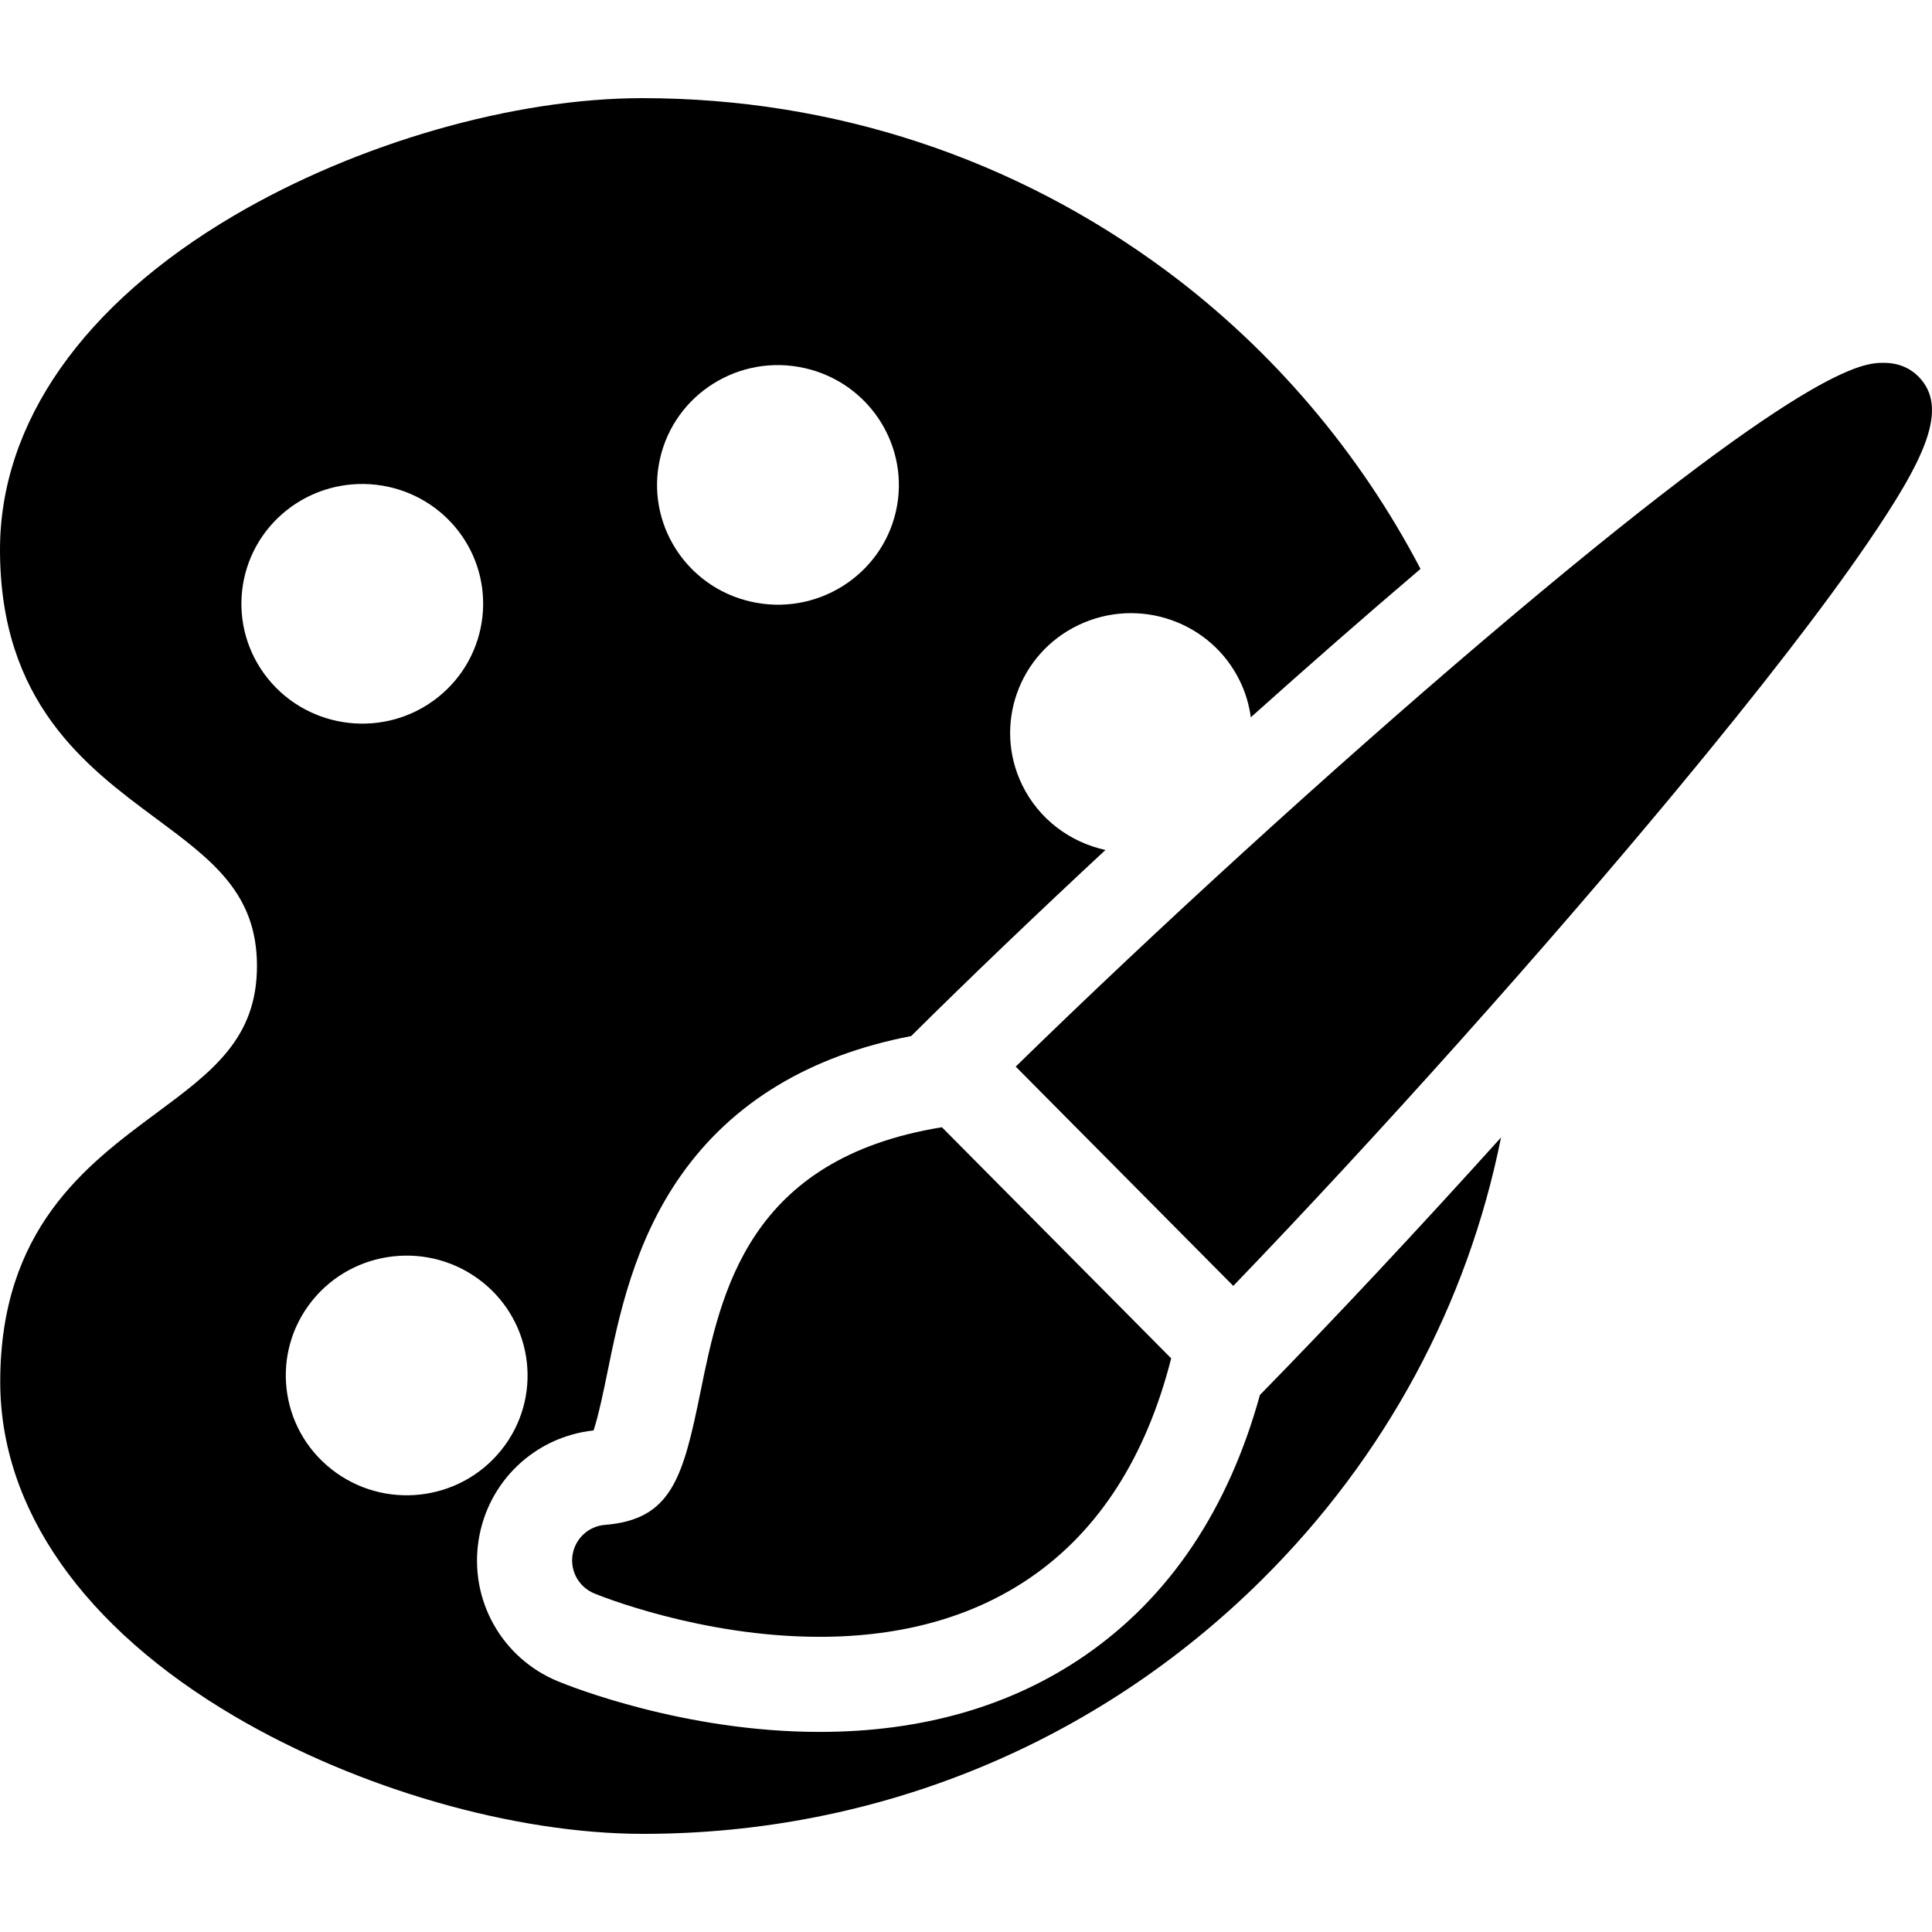
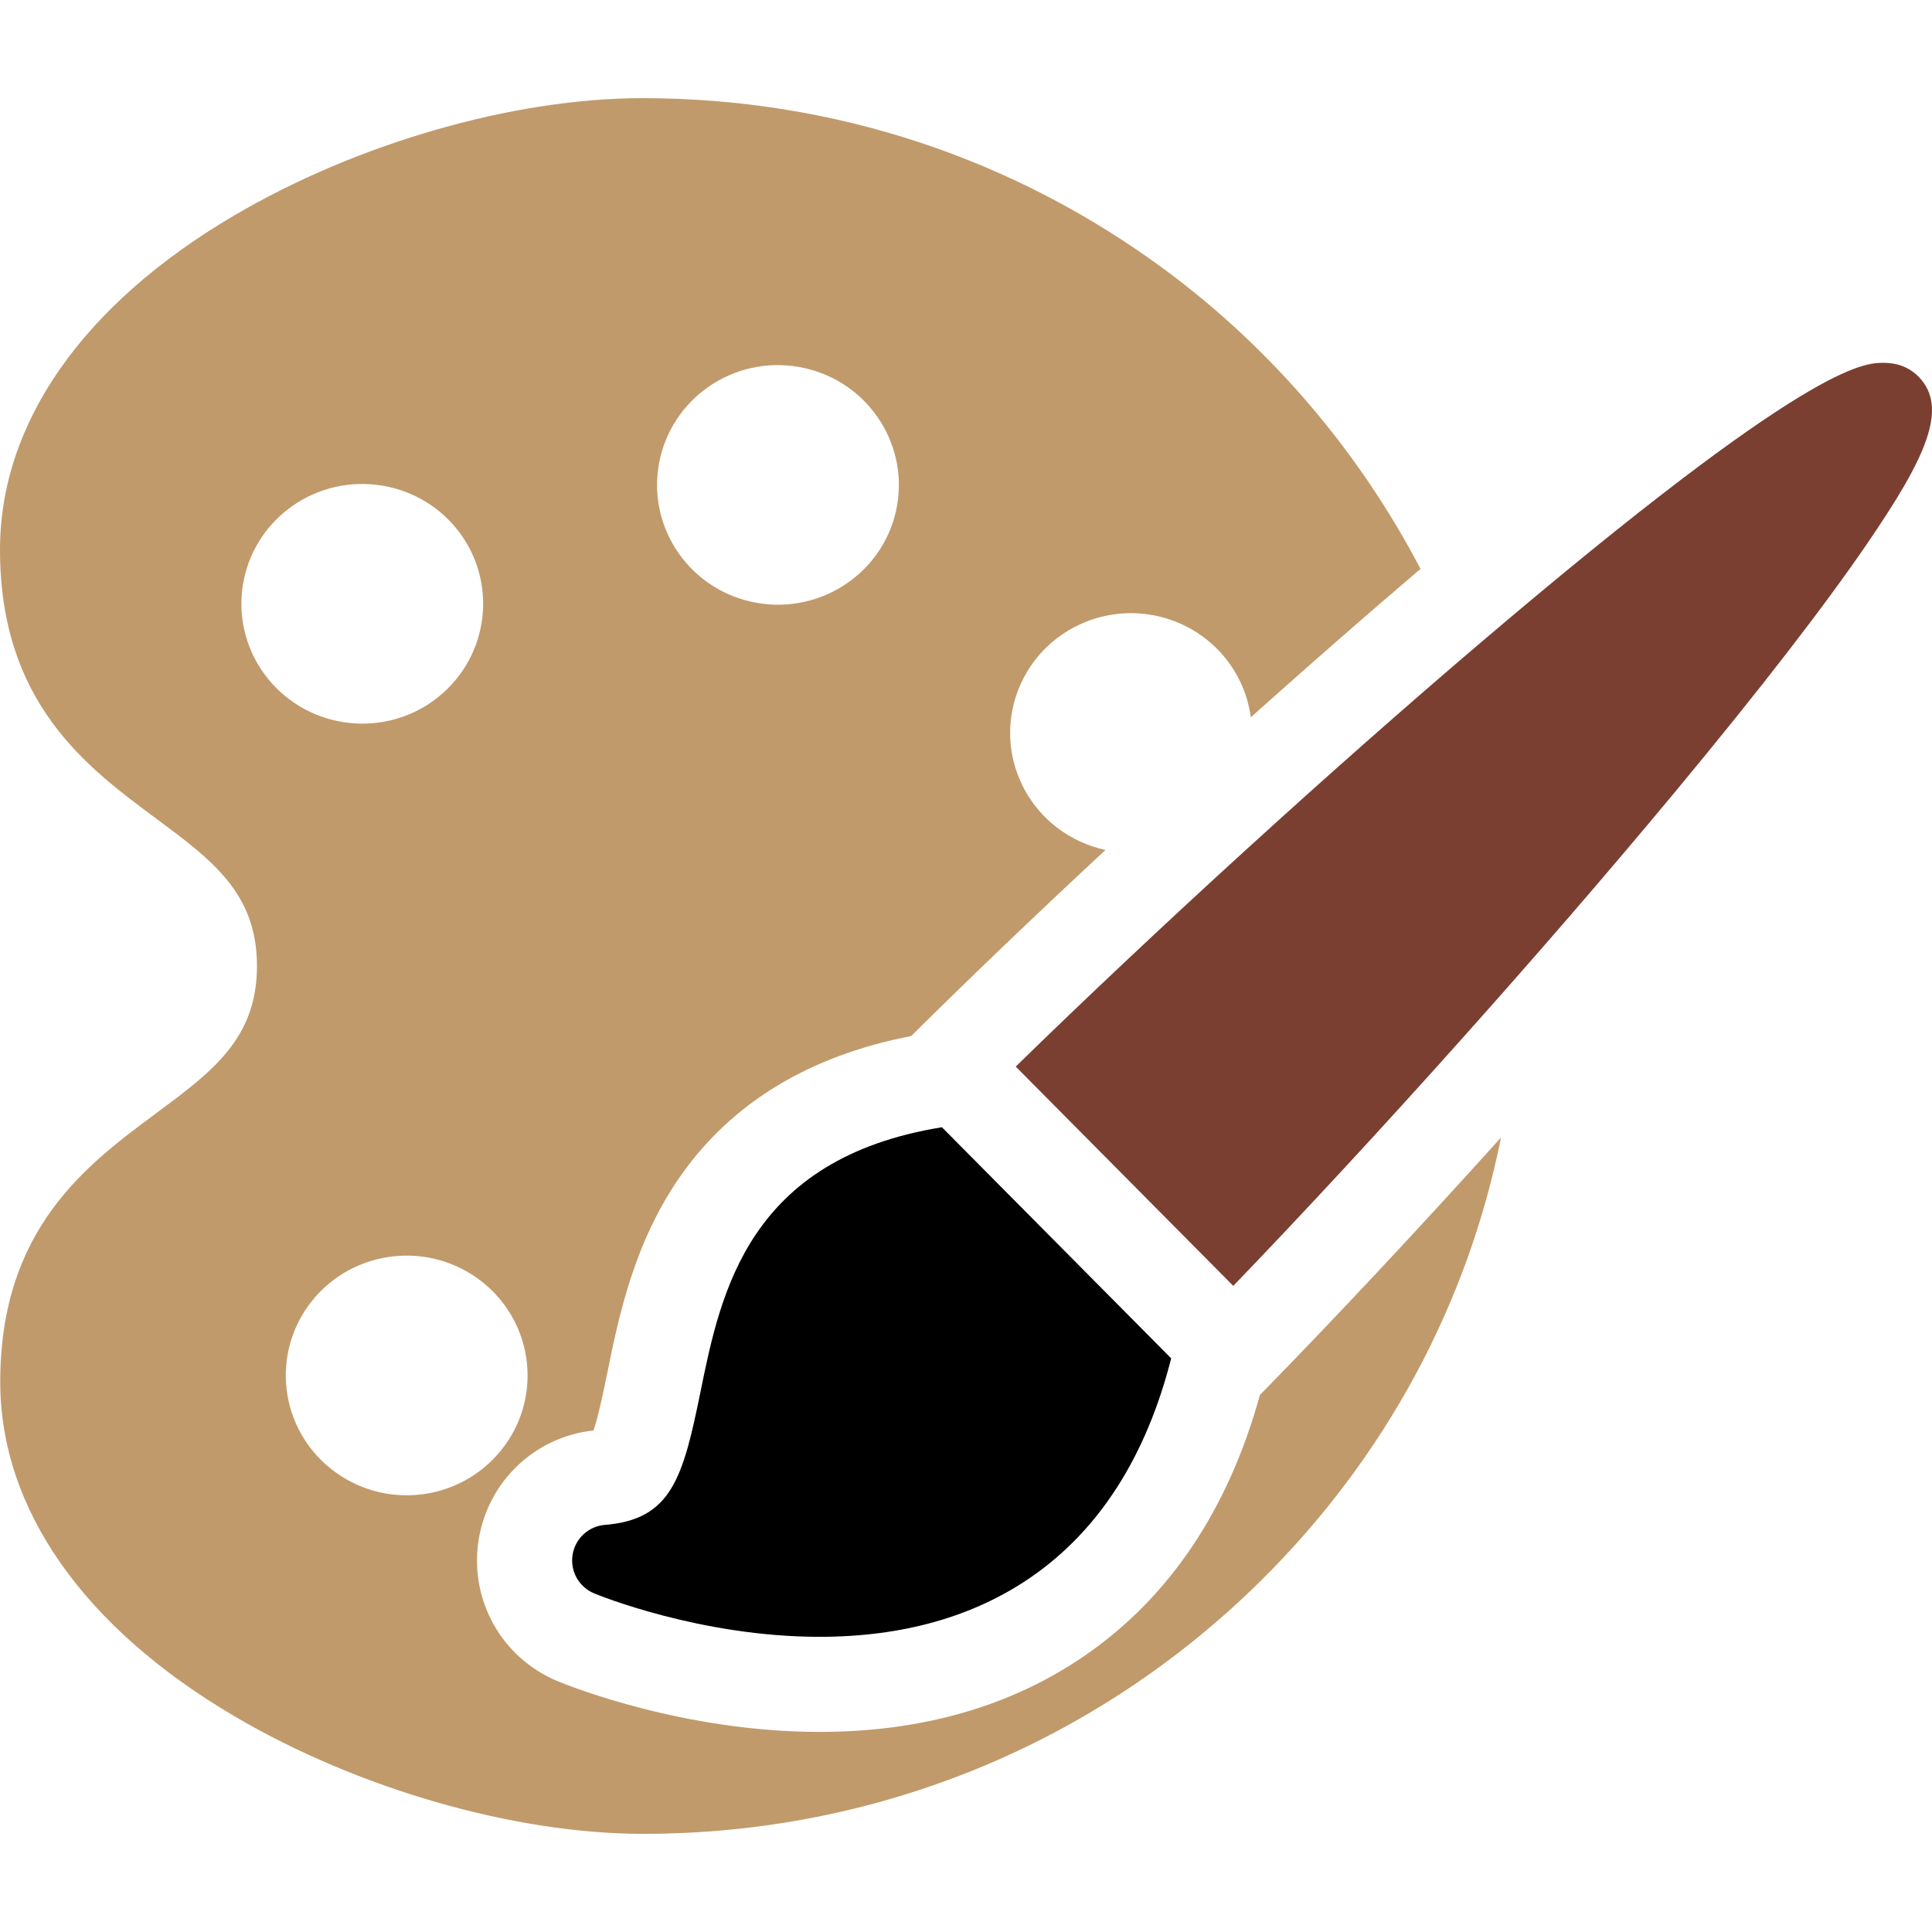
- <svg xmlns="http://www.w3.org/2000/svg" fill="#000000" height="800px" width="800px" version="1.1" viewBox="0 0 325.04 325.04">
+ <svg xmlns="http://www.w3.org/2000/svg" height="800px" width="800px" version="1.1" viewBox="0 0 325.04 325.04">
  <g>
    <path d="M117.866,234.088c-2.956,14.532-4.875,21.558-16.092,22.458c-2.764,0.222-5.015,2.308-5.446,5.047c-0.432,2.738,1.069,5.416,3.631,6.477c0.721,0.298,17.877,7.308,37.921,7.309c0.003,0,0.005,0,0.007,0c13.968,0,25.95-3.386,35.612-10.063c11.45-7.912,19.344-20.294,23.541-36.788l-38.572-38.88C125.871,194.924,121.253,217.436,117.866,234.088z" />
-     <path d="M322.745,63.336c-1.037-1.046-2.887-2.293-5.806-2.293c-3.423,0-12.516,0-67.74,46.992c-25.509,21.706-54.92,48.559-78.314,71.41l36.603,36.894c24.061-25.009,52.129-56.355,74.451-83.258c14.096-16.986,24.935-31.002,32.216-41.657C323.799,77.311,328.023,68.655,322.745,63.336z" />
-     <path d="M182.595,278.479c-12.387,8.56-27.429,12.899-44.716,12.899c-22.753-0.001-41.919-7.649-44.046-8.527c-9.425-3.906-14.898-13.673-13.31-23.749c1.555-9.871,9.463-17.373,19.341-18.446c0.861-2.571,1.813-7.254,2.323-9.758c1.878-9.23,4.449-21.873,12.358-33.126c8.637-12.287,21.656-20.165,38.751-23.466c9.811-9.737,21.005-20.443,32.686-31.308c-5.905-1.281-11.185-5.127-14.017-10.944c-4.875-10.02-0.623-22.073,9.484-26.895c10.133-4.834,22.287-0.612,27.155,9.423c0.961,1.978,1.555,4.033,1.832,6.096c9.688-8.677,19.309-17.099,28.392-24.828c0.054-0.046,0.105-0.09,0.16-0.136c-10.209-19.536-24.849-36.845-42.687-50.098c-25.614-19.031-56.114-29.096-88.2-29.104c-0.01,0-0.017,0-0.025,0c-21.654,0-47.976,7.566-68.697,19.749C13.981,51.193-0.005,71.163,0,92.49c0.008,25.748,14.53,36.518,26.199,45.171c9.515,7.057,17.03,12.63,17.034,24.844c0.003,12.213-7.508,17.781-17.018,24.831c-11.665,8.648-26.184,19.412-26.176,45.163c0.006,21.324,14.001,41.299,39.406,56.244c20.736,12.198,47.072,19.78,68.73,19.786c0.015,0,0.028,0,0.042,0c39.305,0,76.254-15.171,104.044-42.72c20.837-20.655,34.656-46.416,40.273-74.442c-13.952,15.471-27.997,30.493-40.563,43.322C206.641,253.965,196.773,268.682,182.595,278.479z M111.054,77.103c2.498-10.871,13.4-17.657,24.354-15.167c10.939,2.478,17.793,13.282,15.313,24.138c-2.499,10.844-13.407,17.631-24.362,15.154C115.411,98.764,108.554,87.947,111.054,77.103z M45.054,114.152c-7.005-8.716-5.565-21.401,3.216-28.339c8.78-6.925,21.571-5.505,28.589,3.195c6.99,8.703,5.545,21.388-3.229,28.34C64.869,124.288,52.058,122.853,45.054,114.152z M55.746,247.168c-8.786-6.944-10.231-19.629-3.226-28.342c7-8.696,19.796-10.122,28.581-3.18c8.778,6.943,10.224,19.629,3.225,28.327C77.327,252.686,64.53,254.111,55.746,247.168z" />
+     <path fill="#7B3F32" d="M322.745,63.336c-1.037-1.046-2.887-2.293-5.806-2.293c-3.423,0-12.516,0-67.74,46.992c-25.509,21.706-54.92,48.559-78.314,71.41l36.603,36.894c24.061-25.009,52.129-56.355,74.451-83.258c14.096-16.986,24.935-31.002,32.216-41.657C323.799,77.311,328.023,68.655,322.745,63.336z" />
+     <path fill="#C19A6B" d="M182.595,278.479c-12.387,8.56-27.429,12.899-44.716,12.899c-22.753-0.001-41.919-7.649-44.046-8.527c-9.425-3.906-14.898-13.673-13.31-23.749c1.555-9.871,9.463-17.373,19.341-18.446c0.861-2.571,1.813-7.254,2.323-9.758c1.878-9.23,4.449-21.873,12.358-33.126c8.637-12.287,21.656-20.165,38.751-23.466c9.811-9.737,21.005-20.443,32.686-31.308c-5.905-1.281-11.185-5.127-14.017-10.944c-4.875-10.02-0.623-22.073,9.484-26.895c10.133-4.834,22.287-0.612,27.155,9.423c0.961,1.978,1.555,4.033,1.832,6.096c9.688-8.677,19.309-17.099,28.392-24.828c0.054-0.046,0.105-0.09,0.16-0.136c-10.209-19.536-24.849-36.845-42.687-50.098c-25.614-19.031-56.114-29.096-88.2-29.104c-0.01,0-0.017,0-0.025,0c-21.654,0-47.976,7.566-68.697,19.749C13.981,51.193-0.005,71.163,0,92.49c0.008,25.748,14.53,36.518,26.199,45.171c9.515,7.057,17.03,12.63,17.034,24.844c0.003,12.213-7.508,17.781-17.018,24.831c-11.665,8.648-26.184,19.412-26.176,45.163c0.006,21.324,14.001,41.299,39.406,56.244c20.736,12.198,47.072,19.78,68.73,19.786c0.015,0,0.028,0,0.042,0c39.305,0,76.254-15.171,104.044-42.72c20.837-20.655,34.656-46.416,40.273-74.442c-13.952,15.471-27.997,30.493-40.563,43.322C206.641,253.965,196.773,268.682,182.595,278.479z M111.054,77.103c2.498-10.871,13.4-17.657,24.354-15.167c10.939,2.478,17.793,13.282,15.313,24.138c-2.499,10.844-13.407,17.631-24.362,15.154C115.411,98.764,108.554,87.947,111.054,77.103z M45.054,114.152c-7.005-8.716-5.565-21.401,3.216-28.339c8.78-6.925,21.571-5.505,28.589,3.195c6.99,8.703,5.545,21.388-3.229,28.34C64.869,124.288,52.058,122.853,45.054,114.152z M55.746,247.168c-8.786-6.944-10.231-19.629-3.226-28.342c7-8.696,19.796-10.122,28.581-3.18c8.778,6.943,10.224,19.629,3.225,28.327C77.327,252.686,64.53,254.111,55.746,247.168z" />
  </g>
</svg>
